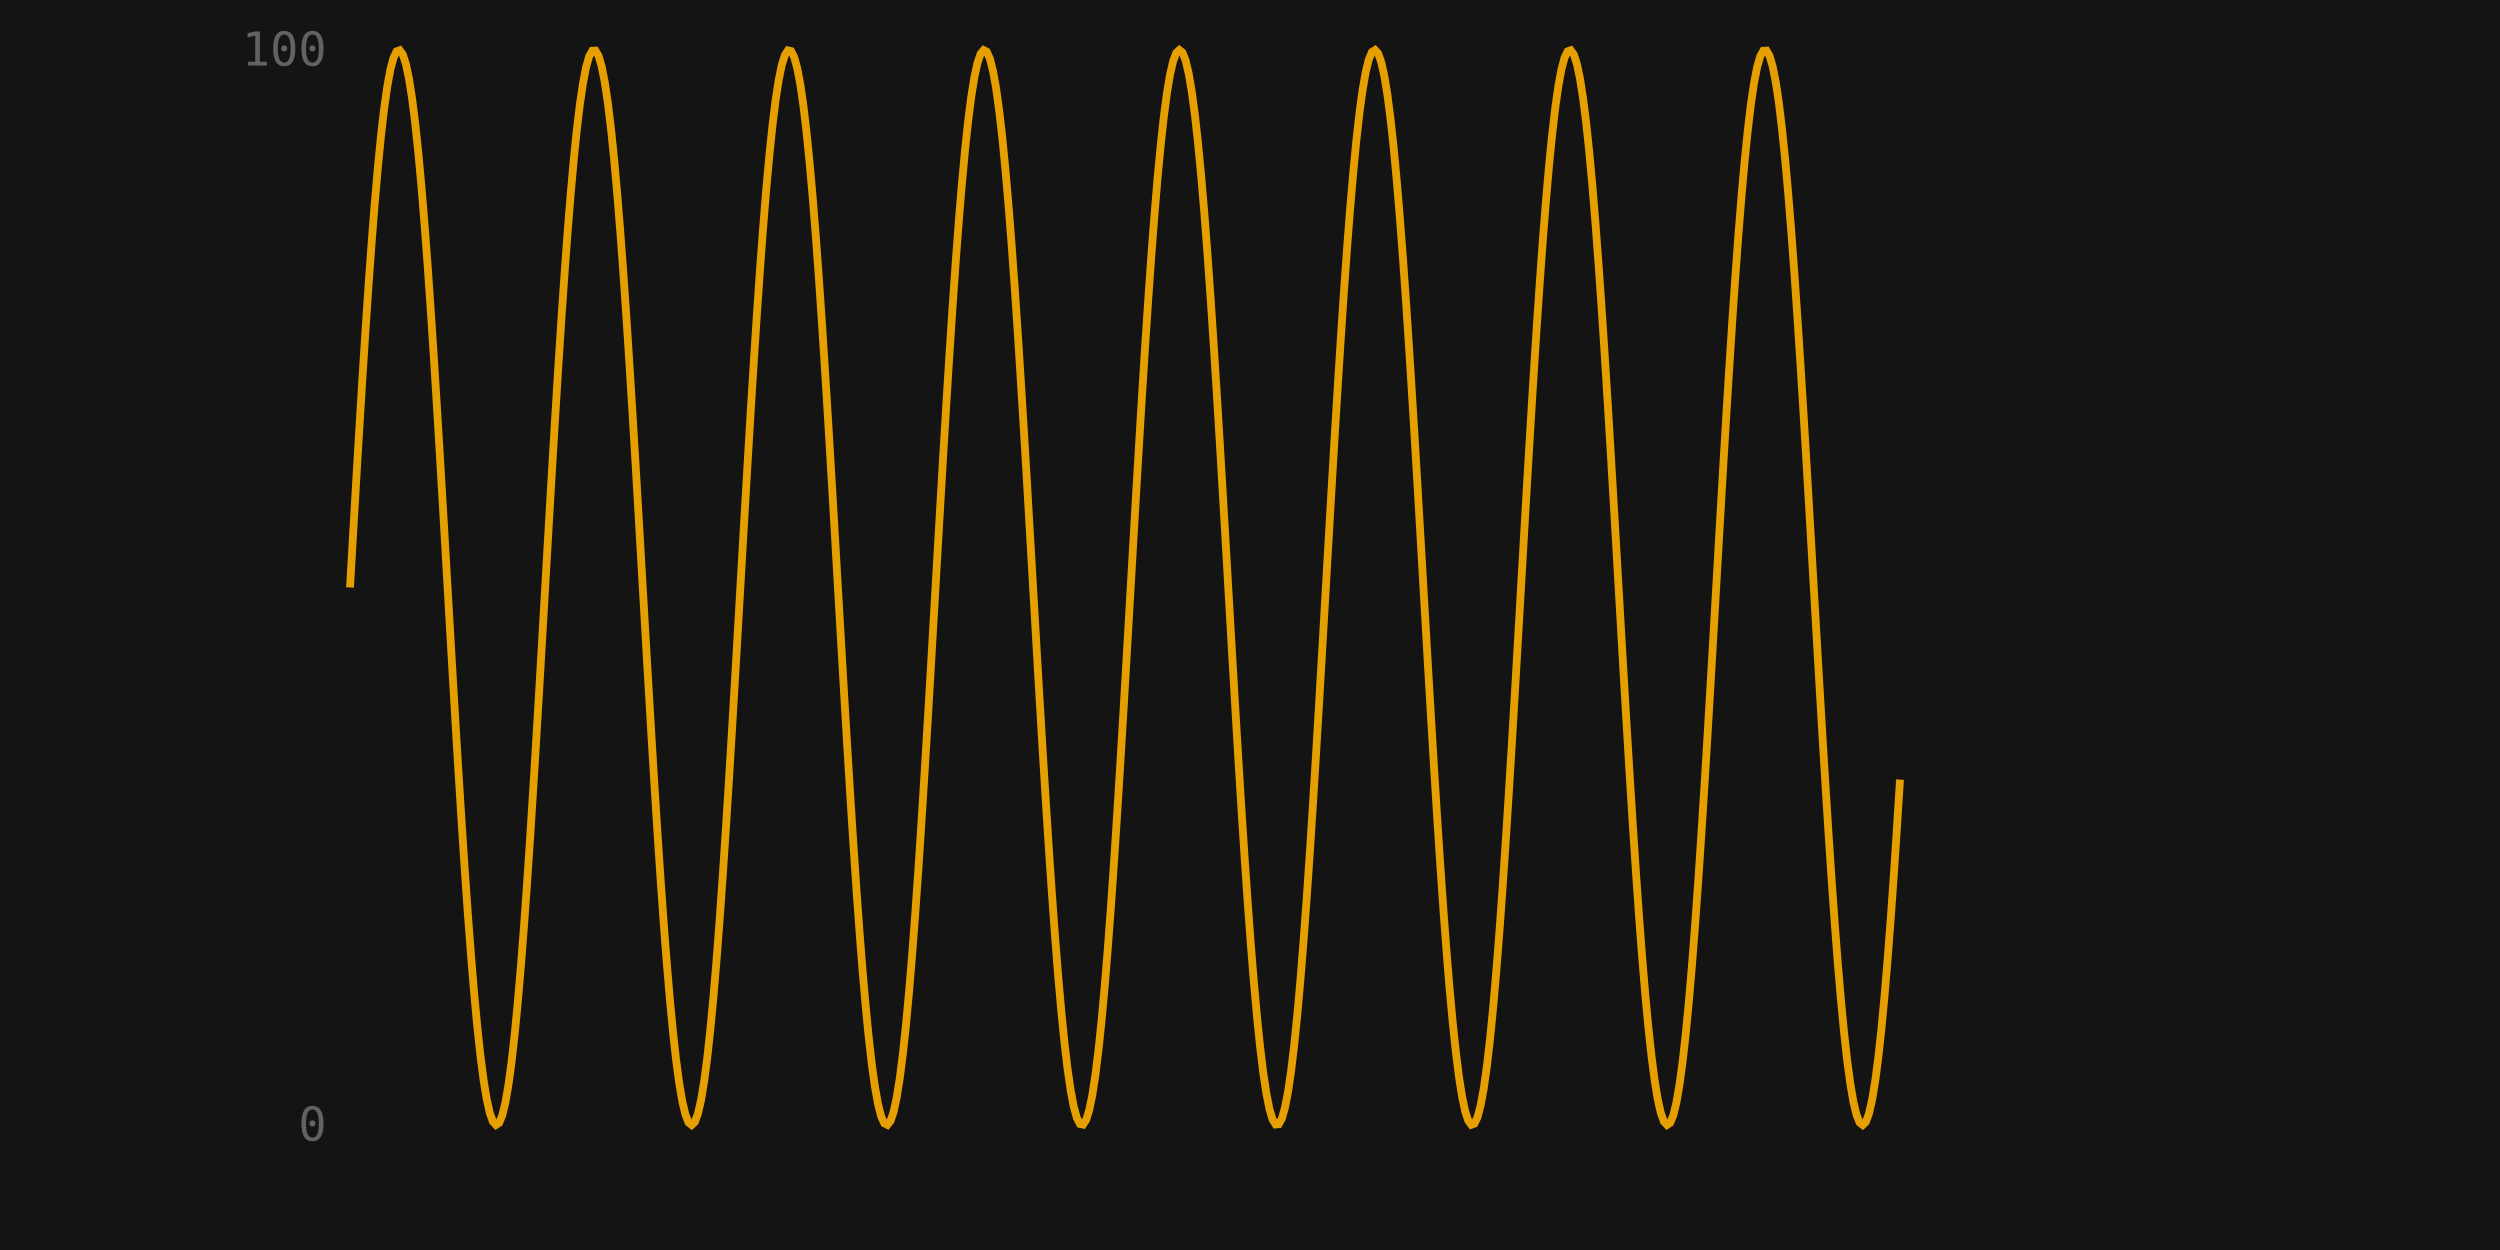
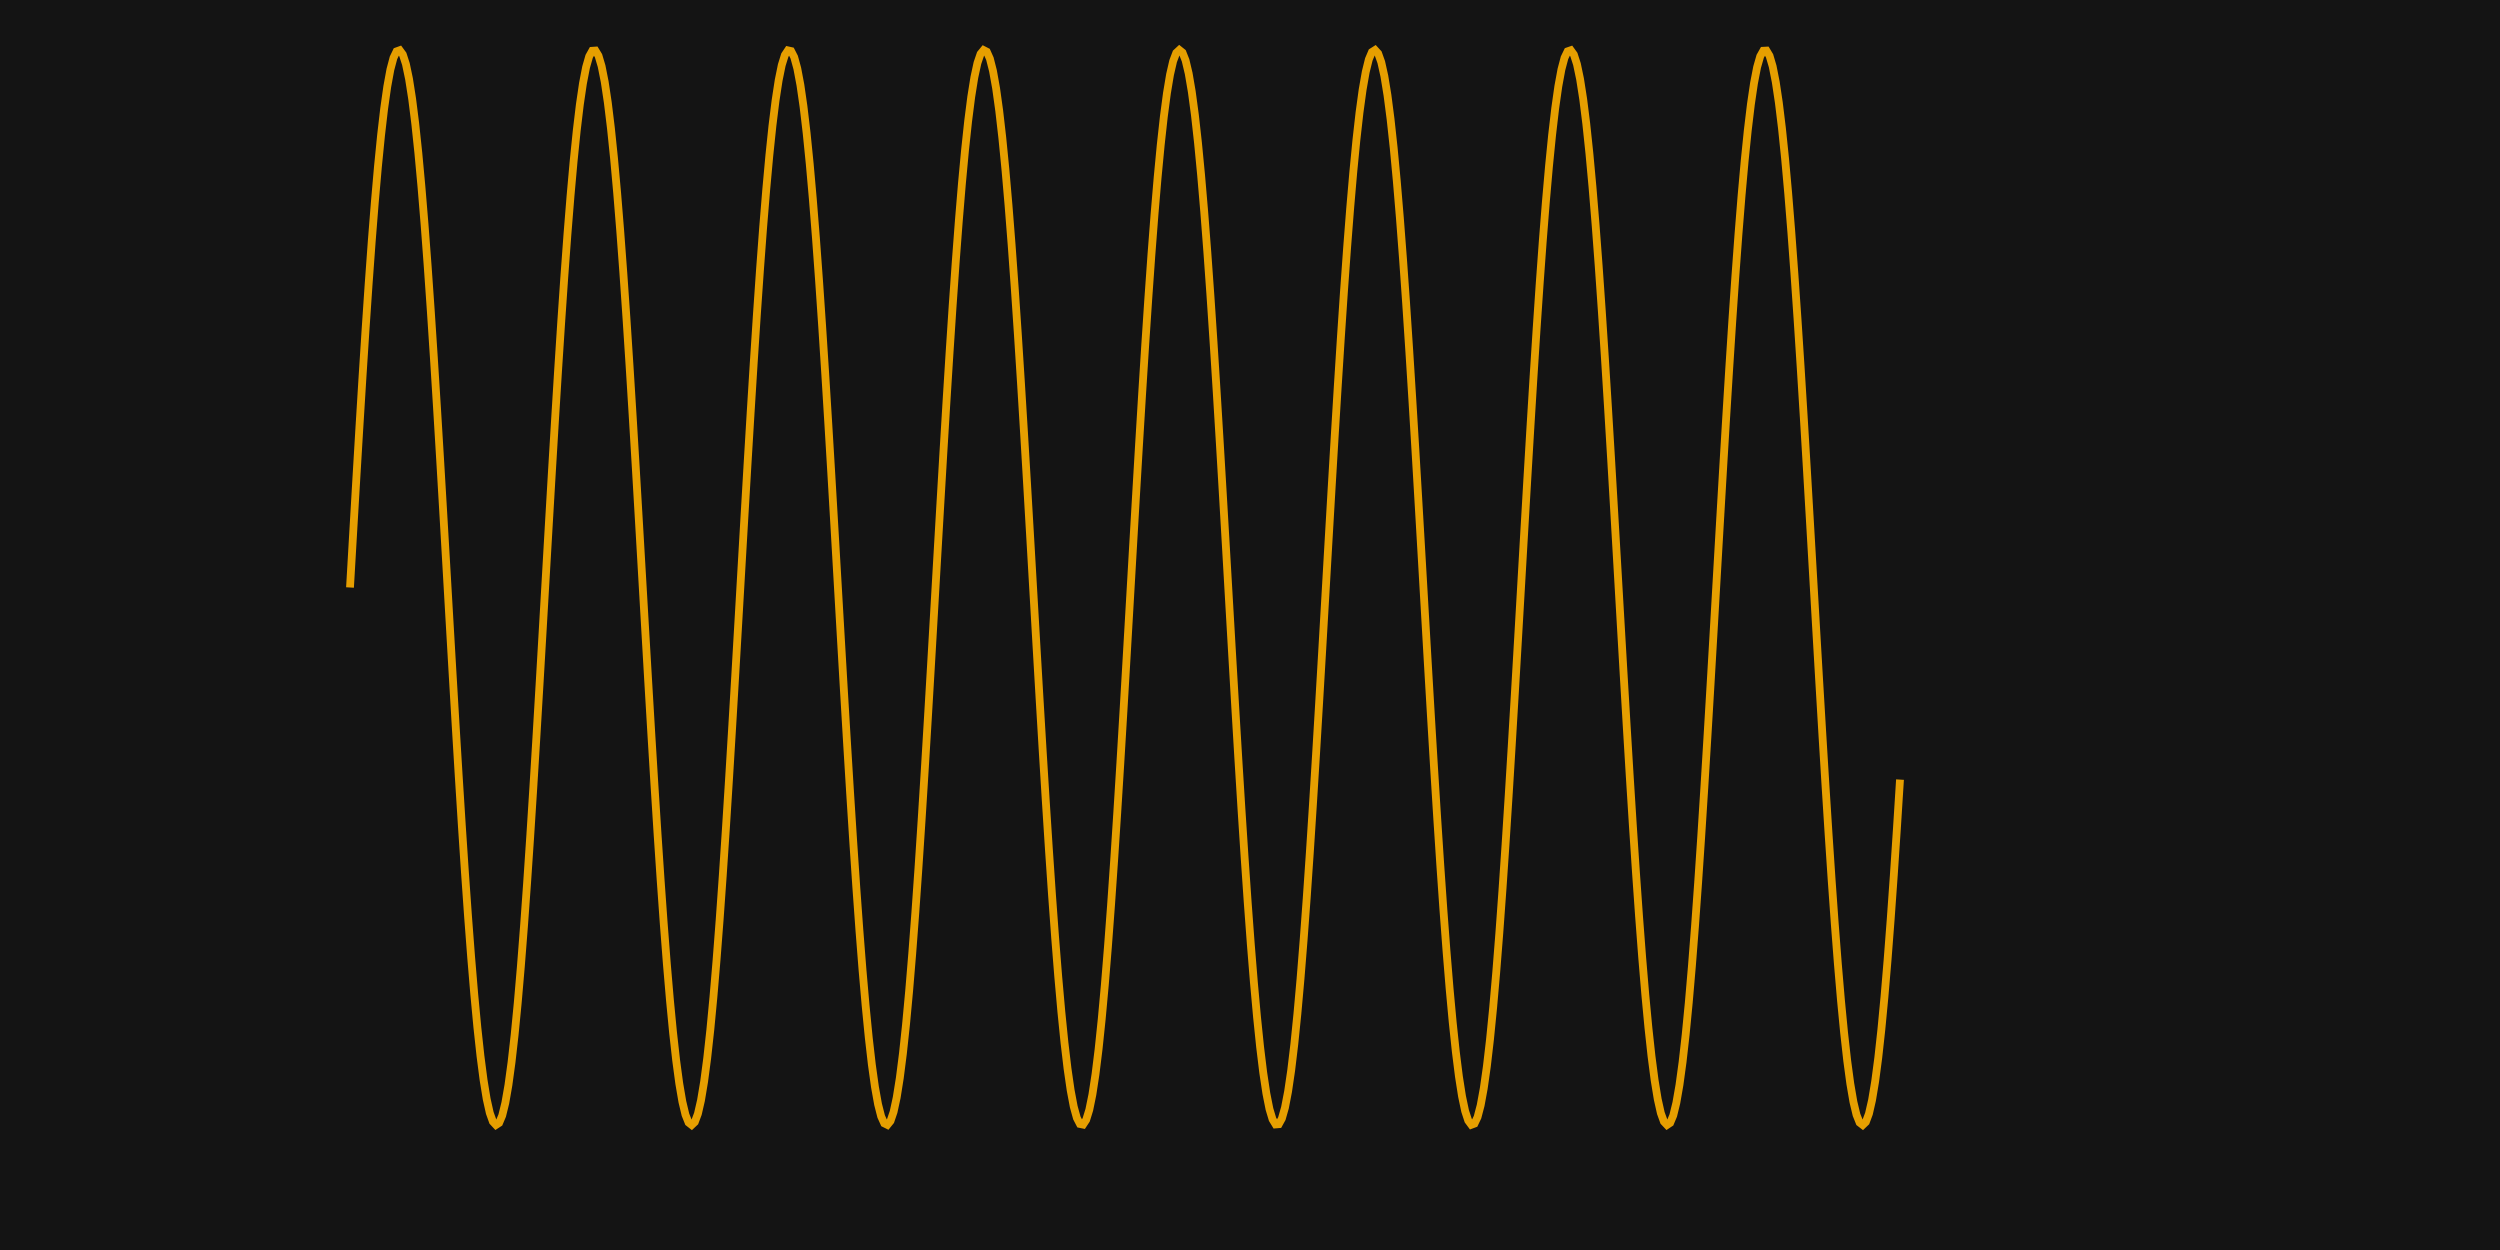
<svg xmlns="http://www.w3.org/2000/svg" viewBox="0 0 640 320" width="640" height="320">
  <rect width="100%" height="100%" fill="#141414" />
-   <text x="83.6" y="292" text-anchor="end" font-size="12" font-family="monospace" fill="#626262">0</text>
-   <text x="83.6" y="16.8" text-anchor="end" font-size="12" font-family="monospace" fill="#626262">100</text>
  <path d="M89.6 150.4 L90.395 136.663 L91.19 123.063 L91.986 109.736 L92.781 96.816 L93.576 84.431 L94.371 72.705 L95.166 61.756 L95.962 51.692 L96.757 42.614 L97.552 34.614 L98.347 27.77 L99.142 22.151 L99.937 17.814 L100.733 14.802 L101.528 13.145 L102.323 12.859 L103.118 13.947 L103.913 16.399 L104.709 20.189 L105.504 25.281 L106.299 31.622 L107.094 39.151 L107.889 47.791 L108.685 57.456 L109.48 68.05 L110.275 79.467 L111.07 91.593 L111.865 104.306 L112.661 117.479 L113.456 130.982 L114.251 144.679 L115.046 158.432 L115.841 172.106 L116.636 185.562 L117.432 198.668 L118.227 211.291 L119.022 223.305 L119.817 234.592 L120.612 245.037 L121.408 254.536 L122.203 262.995 L122.998 270.329 L123.793 276.464 L124.588 281.34 L125.384 284.908 L126.179 287.132 L126.974 287.989 L127.769 287.472 L128.564 285.585 L129.36 282.348 L130.155 277.792 L130.95 271.963 L131.745 264.92 L132.54 256.732 L133.335 247.482 L134.131 237.262 L134.926 226.174 L135.721 214.329 L136.516 201.845 L137.311 188.848 L138.107 175.466 L138.902 161.833 L139.697 148.086 L140.492 134.363 L141.287 120.799 L142.083 107.532 L142.878 94.693 L143.673 82.41 L144.468 70.807 L145.263 59.999 L146.059 50.094 L146.854 41.191 L147.649 33.38 L148.444 26.738 L149.239 21.331 L150.034 17.214 L150.83 14.428 L151.625 13 L152.42 12.946 L153.215 14.264 L154.01 16.943 L154.806 20.955 L155.601 26.261 L156.396 32.807 L157.191 40.528 L157.986 49.347 L158.782 59.175 L159.577 69.915 L160.372 81.46 L161.167 93.692 L161.962 106.492 L162.758 119.73 L163.553 133.275 L164.348 146.991 L165.143 160.741 L165.938 174.387 L166.733 187.794 L167.529 200.828 L168.324 213.357 L169.119 225.257 L169.914 236.41 L170.709 246.703 L171.505 256.034 L172.3 264.309 L173.095 271.446 L173.89 277.374 L174.685 282.033 L175.481 285.377 L176.276 287.372 L177.071 287.999 L177.866 287.25 L178.661 285.135 L179.457 281.673 L180.252 276.9 L181.047 270.862 L181.842 263.621 L182.637 255.249 L183.432 245.829 L184.228 235.456 L185.023 224.232 L185.818 212.271 L186.613 199.692 L187.408 186.621 L188.204 173.187 L188.999 159.526 L189.794 145.773 L190.589 132.067 L191.384 118.544 L192.18 105.34 L192.975 92.585 L193.77 80.408 L194.565 68.931 L195.36 58.267 L196.156 48.524 L196.951 39.799 L197.746 32.179 L198.541 25.741 L199.336 20.547 L200.131 16.652 L200.927 14.092 L201.722 12.895 L202.517 13.072 L203.312 14.62 L204.107 17.525 L204.903 21.758 L205.698 27.277 L206.493 34.025 L207.288 41.937 L208.083 50.932 L208.879 60.92 L209.674 71.803 L210.469 83.472 L211.264 95.808 L212.059 108.691 L212.855 121.99 L213.65 135.573 L214.445 149.304 L215.24 163.046 L216.035 176.662 L216.83 190.015 L217.626 202.973 L218.421 215.405 L219.216 227.188 L220.011 238.203 L220.806 248.342 L221.602 257.501 L222.397 265.591 L223.192 272.529 L223.987 278.247 L224.782 282.688 L225.578 285.807 L226.373 287.573 L227.168 287.969 L227.963 286.99 L228.758 284.646 L229.554 280.961 L230.349 275.971 L231.144 269.727 L231.939 262.29 L232.734 253.736 L233.529 244.149 L234.325 233.625 L235.12 222.27 L235.915 210.196 L236.71 197.525 L237.505 184.384 L238.301 170.902 L239.096 157.216 L239.891 143.462 L240.686 129.777 L241.481 116.298 L242.277 103.16 L243.072 90.494 L243.867 78.426 L244.662 67.078 L245.457 56.562 L246.253 46.983 L247.048 38.438 L247.843 31.012 L248.638 24.779 L249.433 19.8 L250.228 16.127 L251.024 13.795 L251.819 12.828 L252.614 13.236 L253.409 15.014 L254.204 18.145 L255 22.598 L255.795 28.327 L256.59 35.276 L257.385 43.376 L258.18 52.544 L258.976 62.691 L259.771 73.713 L260.566 85.502 L261.361 97.94 L262.156 110.902 L262.952 124.258 L263.747 137.875 L264.542 151.618 L265.337 165.348 L266.132 178.929 L266.927 192.226 L267.723 205.104 L268.518 217.435 L269.313 229.097 L270.108 239.972 L270.903 249.953 L271.699 258.939 L272.494 266.84 L273.289 273.578 L274.084 279.085 L274.879 283.306 L275.675 286.2 L276.47 287.736 L277.265 287.9 L278.06 286.691 L278.855 284.119 L279.651 280.212 L280.446 275.008 L281.241 268.558 L282.036 260.928 L282.831 252.194 L283.626 242.442 L284.422 231.771 L285.217 220.287 L286.012 208.104 L286.807 195.345 L287.602 182.137 L288.398 168.612 L289.193 154.904 L289.988 141.152 L290.783 127.492 L291.578 114.061 L292.374 100.994 L293.169 88.419 L293.964 76.464 L294.759 65.248 L295.554 54.883 L296.349 45.472 L297.145 37.109 L297.94 29.879 L298.735 23.852 L299.53 19.09 L300.325 15.64 L301.121 13.537 L301.916 12.801 L302.711 13.44 L303.506 15.447 L304.301 18.803 L305.097 23.473 L305.892 29.412 L306.687 36.56 L307.482 44.845 L308.277 54.185 L309.073 64.486 L309.868 75.645 L310.663 87.552 L311.458 100.086 L312.253 113.123 L313.048 126.533 L313.844 140.181 L314.639 153.931 L315.434 167.646 L316.229 181.189 L317.024 194.424 L317.82 207.219 L318.615 219.446 L319.41 230.984 L320.205 241.716 L321 251.536 L321.796 260.345 L322.591 268.056 L323.386 274.592 L324.181 279.886 L324.976 283.887 L325.772 286.553 L326.567 287.86 L327.362 287.793 L328.157 286.353 L328.952 283.555 L329.747 279.426 L330.543 274.009 L331.338 267.356 L332.133 259.534 L332.928 250.622 L333.723 240.709 L334.519 229.894 L335.314 218.284 L336.109 205.996 L336.904 193.152 L337.699 179.881 L338.495 166.316 L339.29 152.591 L340.085 138.845 L340.88 125.214 L341.675 111.835 L342.471 98.841 L343.266 86.363 L344.061 74.524 L344.856 63.443 L345.651 53.231 L346.446 43.99 L347.242 35.812 L348.037 28.779 L348.832 22.962 L349.627 18.417 L350.422 15.192 L351.218 13.317 L352.013 12.812 L352.808 13.682 L353.603 15.918 L354.398 19.497 L355.194 24.385 L355.989 30.531 L356.784 37.875 L357.579 46.344 L358.374 55.852 L359.17 66.305 L359.965 77.598 L360.76 89.619 L361.555 102.247 L362.35 115.356 L363.145 128.815 L363.941 142.49 L364.736 156.244 L365.531 169.939 L366.326 183.439 L367.121 196.61 L367.917 209.318 L368.712 221.438 L369.507 232.848 L370.302 243.434 L371.097 253.09 L371.893 261.721 L372.688 269.239 L373.483 275.57 L374.278 280.65 L375.073 284.429 L375.869 286.869 L376.664 287.945 L377.459 287.647 L378.254 285.977 L379.049 282.953 L379.844 278.604 L380.64 272.975 L381.435 266.12 L382.23 258.11 L383.025 249.023 L383.82 238.951 L384.616 227.994 L385.411 216.262 L386.206 203.871 L387.001 190.947 L387.796 177.617 L388.592 164.015 L389.387 150.278 L390.182 136.541 L390.977 122.943 L391.772 109.62 L392.568 96.703 L393.363 84.324 L394.158 72.604 L394.953 61.662 L395.748 51.607 L396.543 42.538 L397.339 34.548 L398.134 27.714 L398.929 22.107 L399.724 17.782 L400.519 14.781 L401.315 13.136 L402.11 12.862 L402.905 13.963 L403.7 16.426 L404.495 20.229 L405.291 25.332 L406.086 31.684 L406.881 39.223 L407.676 47.872 L408.471 57.546 L409.267 68.148 L410.062 79.572 L410.857 91.703 L411.652 104.421 L412.447 117.598 L413.242 131.103 L414.038 144.801 L414.833 158.554 L415.628 172.226 L416.423 185.681 L417.218 198.782 L418.014 211.4 L418.809 223.409 L419.604 234.688 L420.399 245.125 L421.194 254.616 L421.99 263.065 L422.785 270.389 L423.58 276.513 L424.375 281.378 L425.17 284.934 L425.966 287.146 L426.761 287.991 L427.556 287.462 L428.351 285.563 L429.146 282.313 L429.941 277.746 L430.737 271.906 L431.532 264.852 L432.327 256.655 L433.122 247.396 L433.917 237.167 L434.713 226.072 L435.508 214.221 L436.303 201.732 L437.098 188.73 L437.893 175.345 L438.689 161.711 L439.484 147.964 L440.279 134.241 L441.074 120.68 L441.869 107.416 L442.665 94.581 L443.46 82.304 L444.255 70.707 L445.05 59.907 L445.845 50.01 L446.64 41.117 L447.436 33.316 L448.231 26.684 L449.026 21.289 L449.821 17.184 L450.616 14.409 L451.412 12.994 L452.207 12.951 L453.002 14.282 L453.797 16.973 L454.592 20.997 L455.388 26.314 L456.183 32.871 L456.978 40.602 L457.773 49.43 L458.568 59.267 L459.364 70.015 L460.159 81.565 L460.954 93.804 L461.749 106.608 L462.544 119.849 L463.339 133.396 L464.135 147.113 L464.93 160.863 L465.725 174.508 L466.52 187.912 L467.315 200.941 L468.111 213.466 L468.906 225.36 L469.701 236.505 L470.496 246.79 L471.291 256.112 L472.087 264.377 L472.882 271.504 L473.677 277.421 L474.472 282.069 L475.267 285.401 L476.063 287.384 L476.858 287.998 L477.653 287.238 L478.448 285.11 L479.243 281.636 L480.038 276.851 L480.834 270.803 L481.629 263.552 L482.424 255.17 L483.219 245.741 L484.014 235.36 L484.81 224.129 L485.605 212.162 L486.4 199.578" fill="none" stroke="#e69f00" stroke-width="2" />
</svg>
